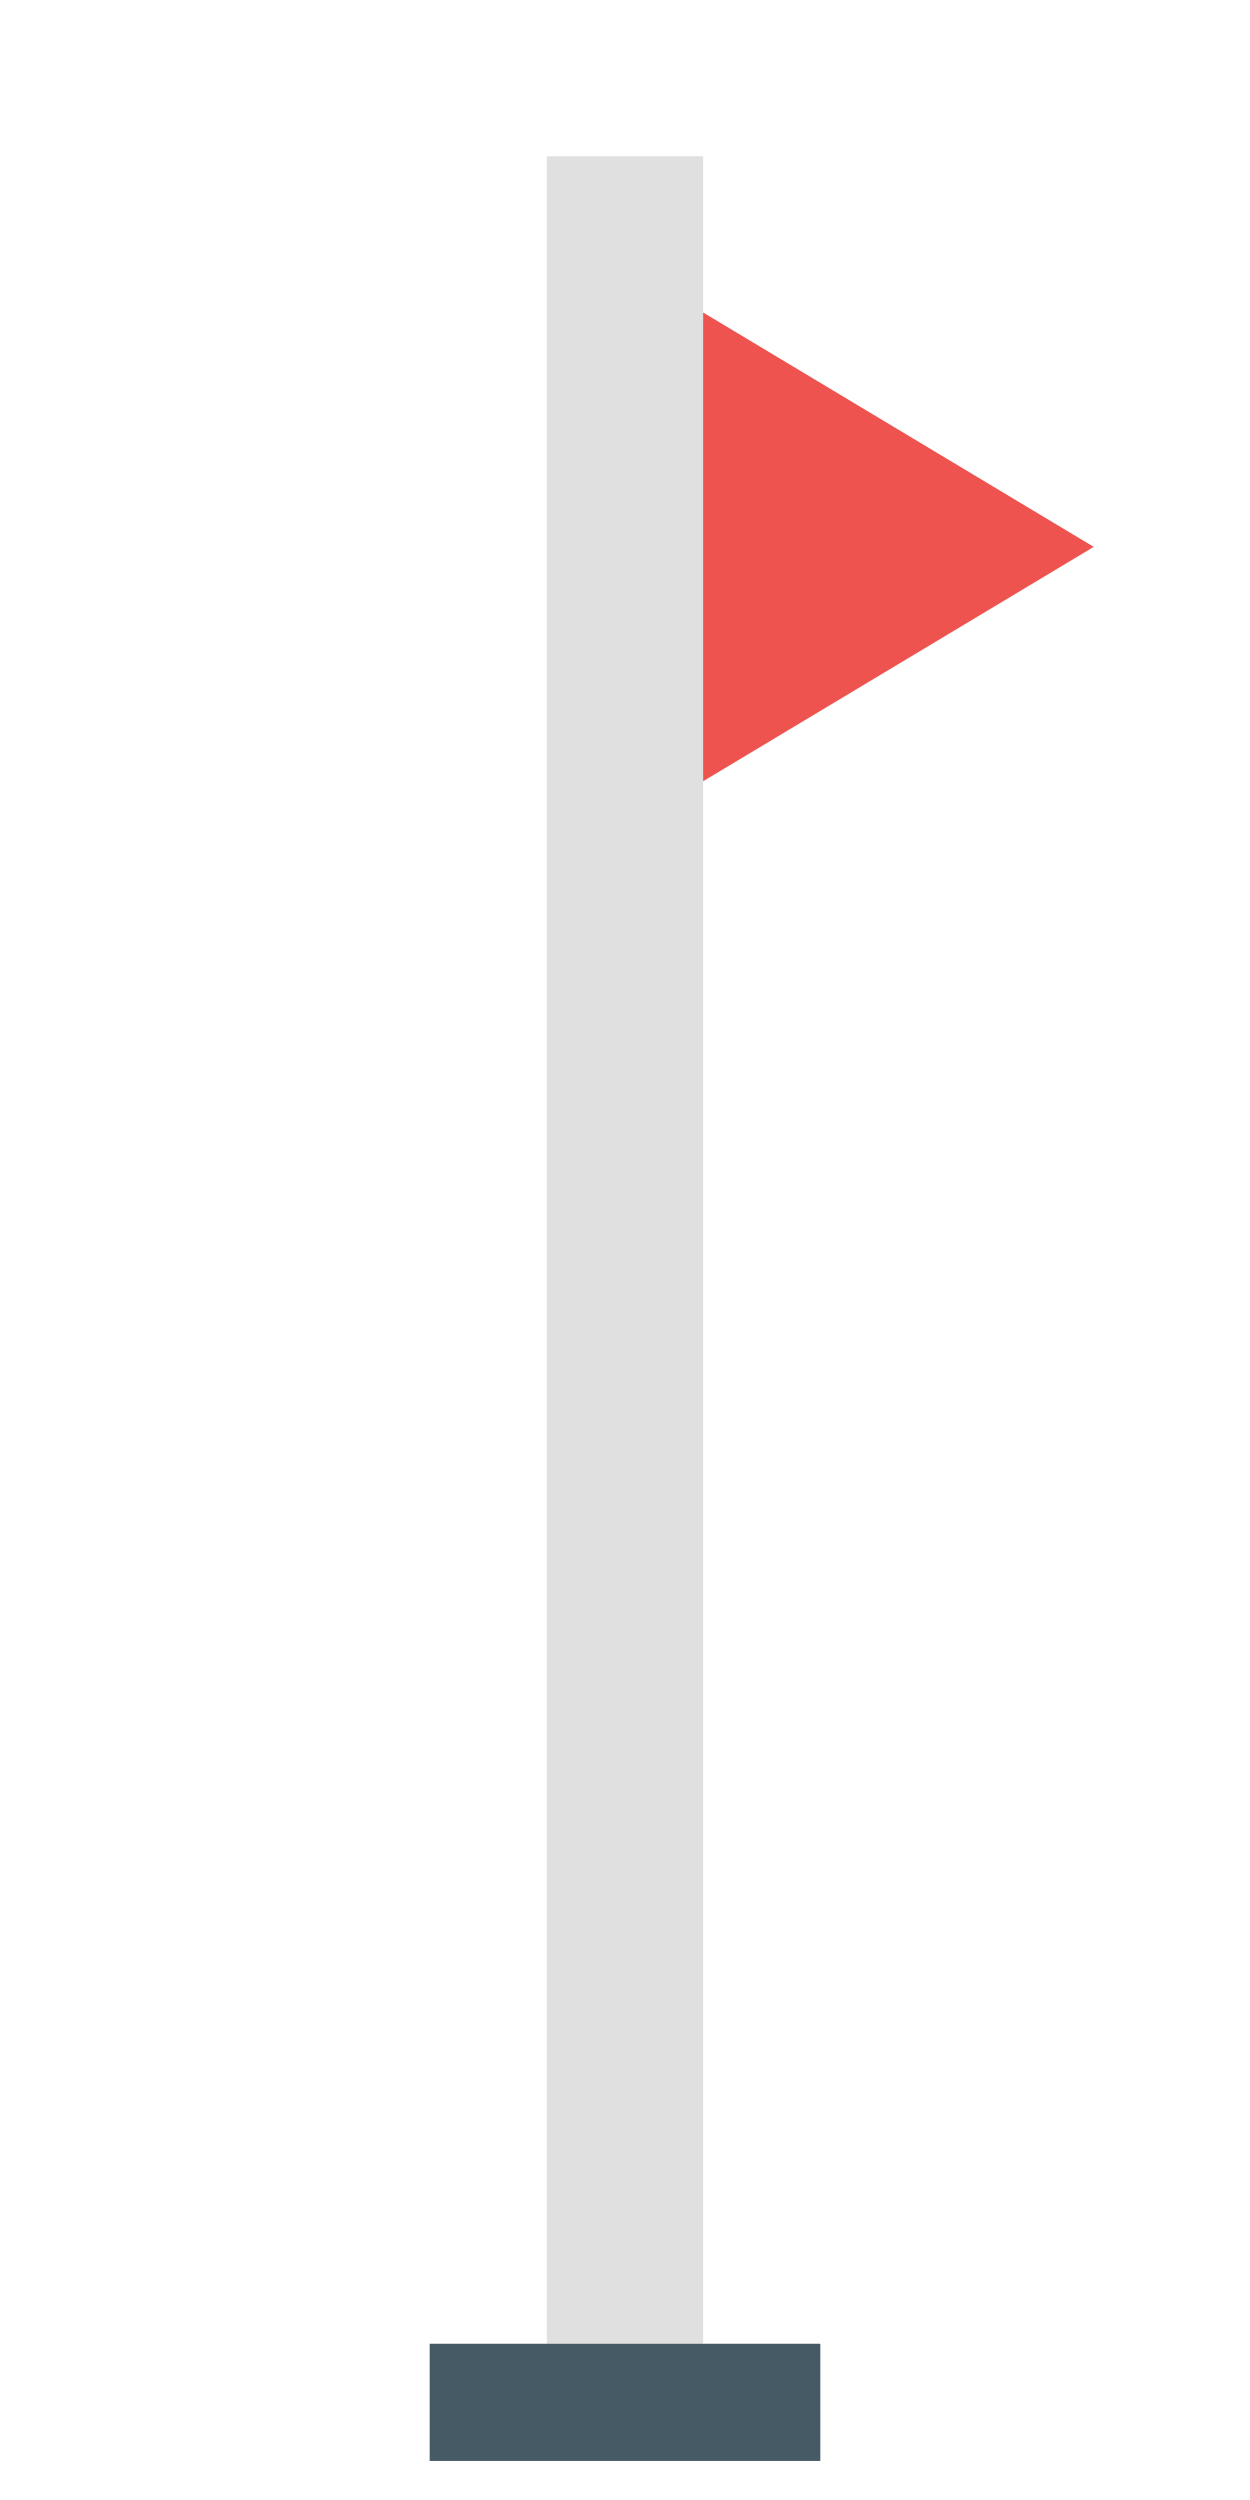
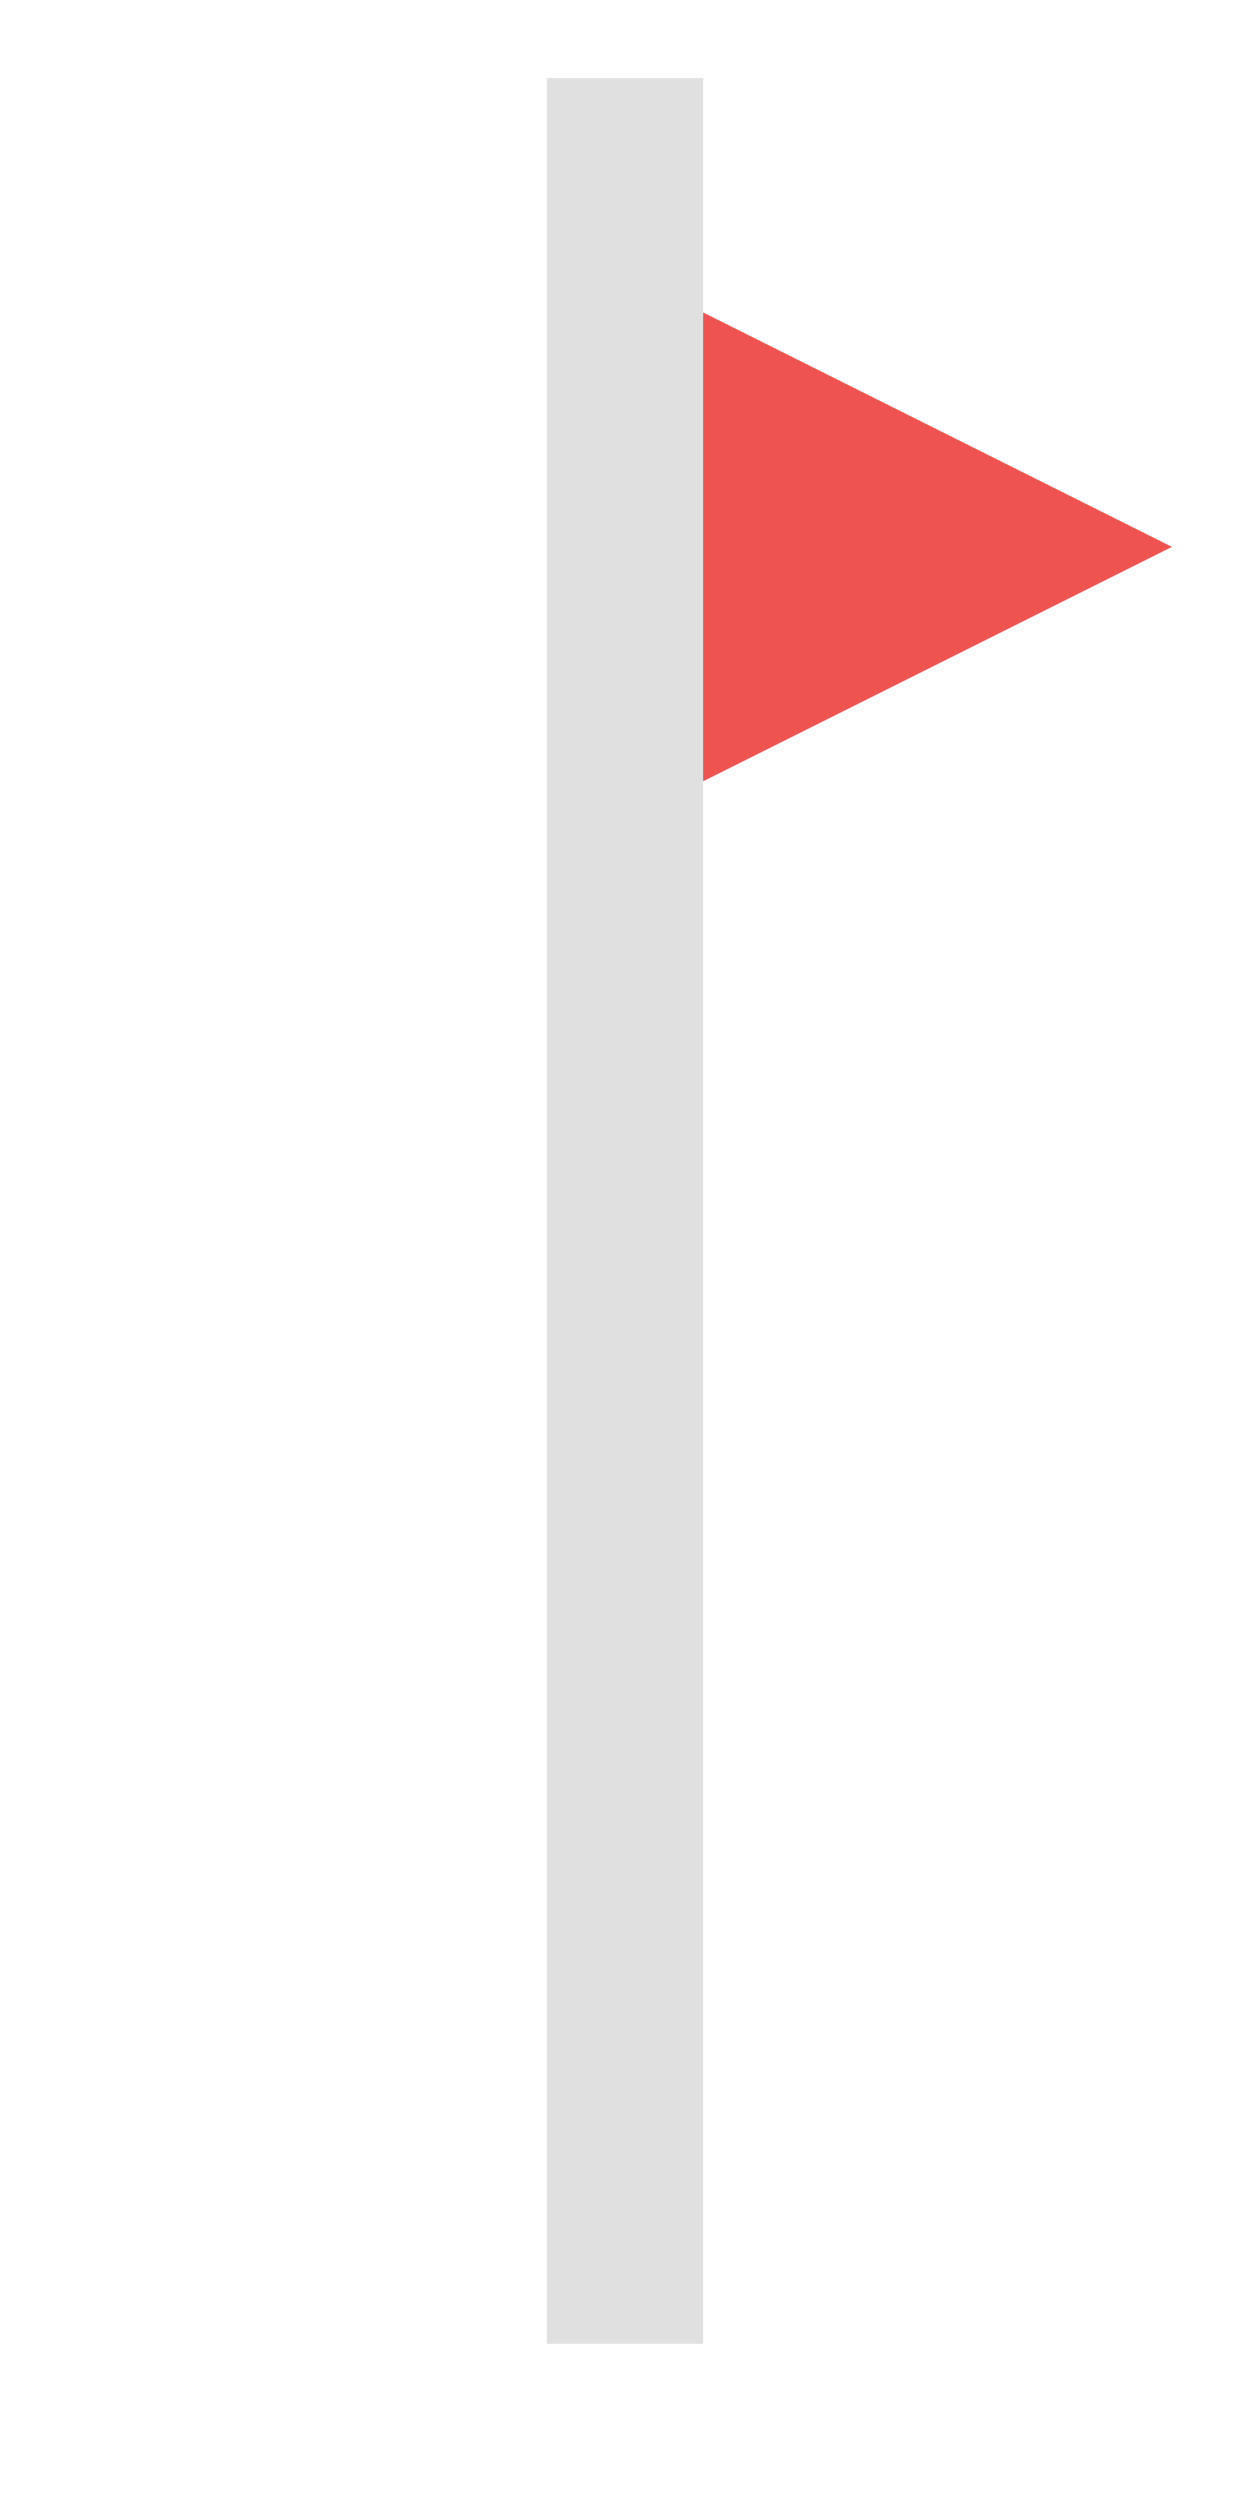
- <svg xmlns="http://www.w3.org/2000/svg" width="32" height="64" viewBox="0 0 32 64">
-   <rect x="14" y="4" width="4" height="56" fill="#e0e0e0" />
-   <polygon points="18,8 28,14 18,20" fill="#ef5350" />
-   <rect x="11" y="60" width="10" height="3" fill="#455a64" />
+ <svg xmlns="http://www.w3.org/2000/svg" width="16" height="32" viewBox="0 0 16 32">
+   <rect x="7" y="1" width="2" height="29" fill="#e0e0e0" />
+   <polygon points="9,4 15,7 9,10" fill="#ef5350" />
</svg>
